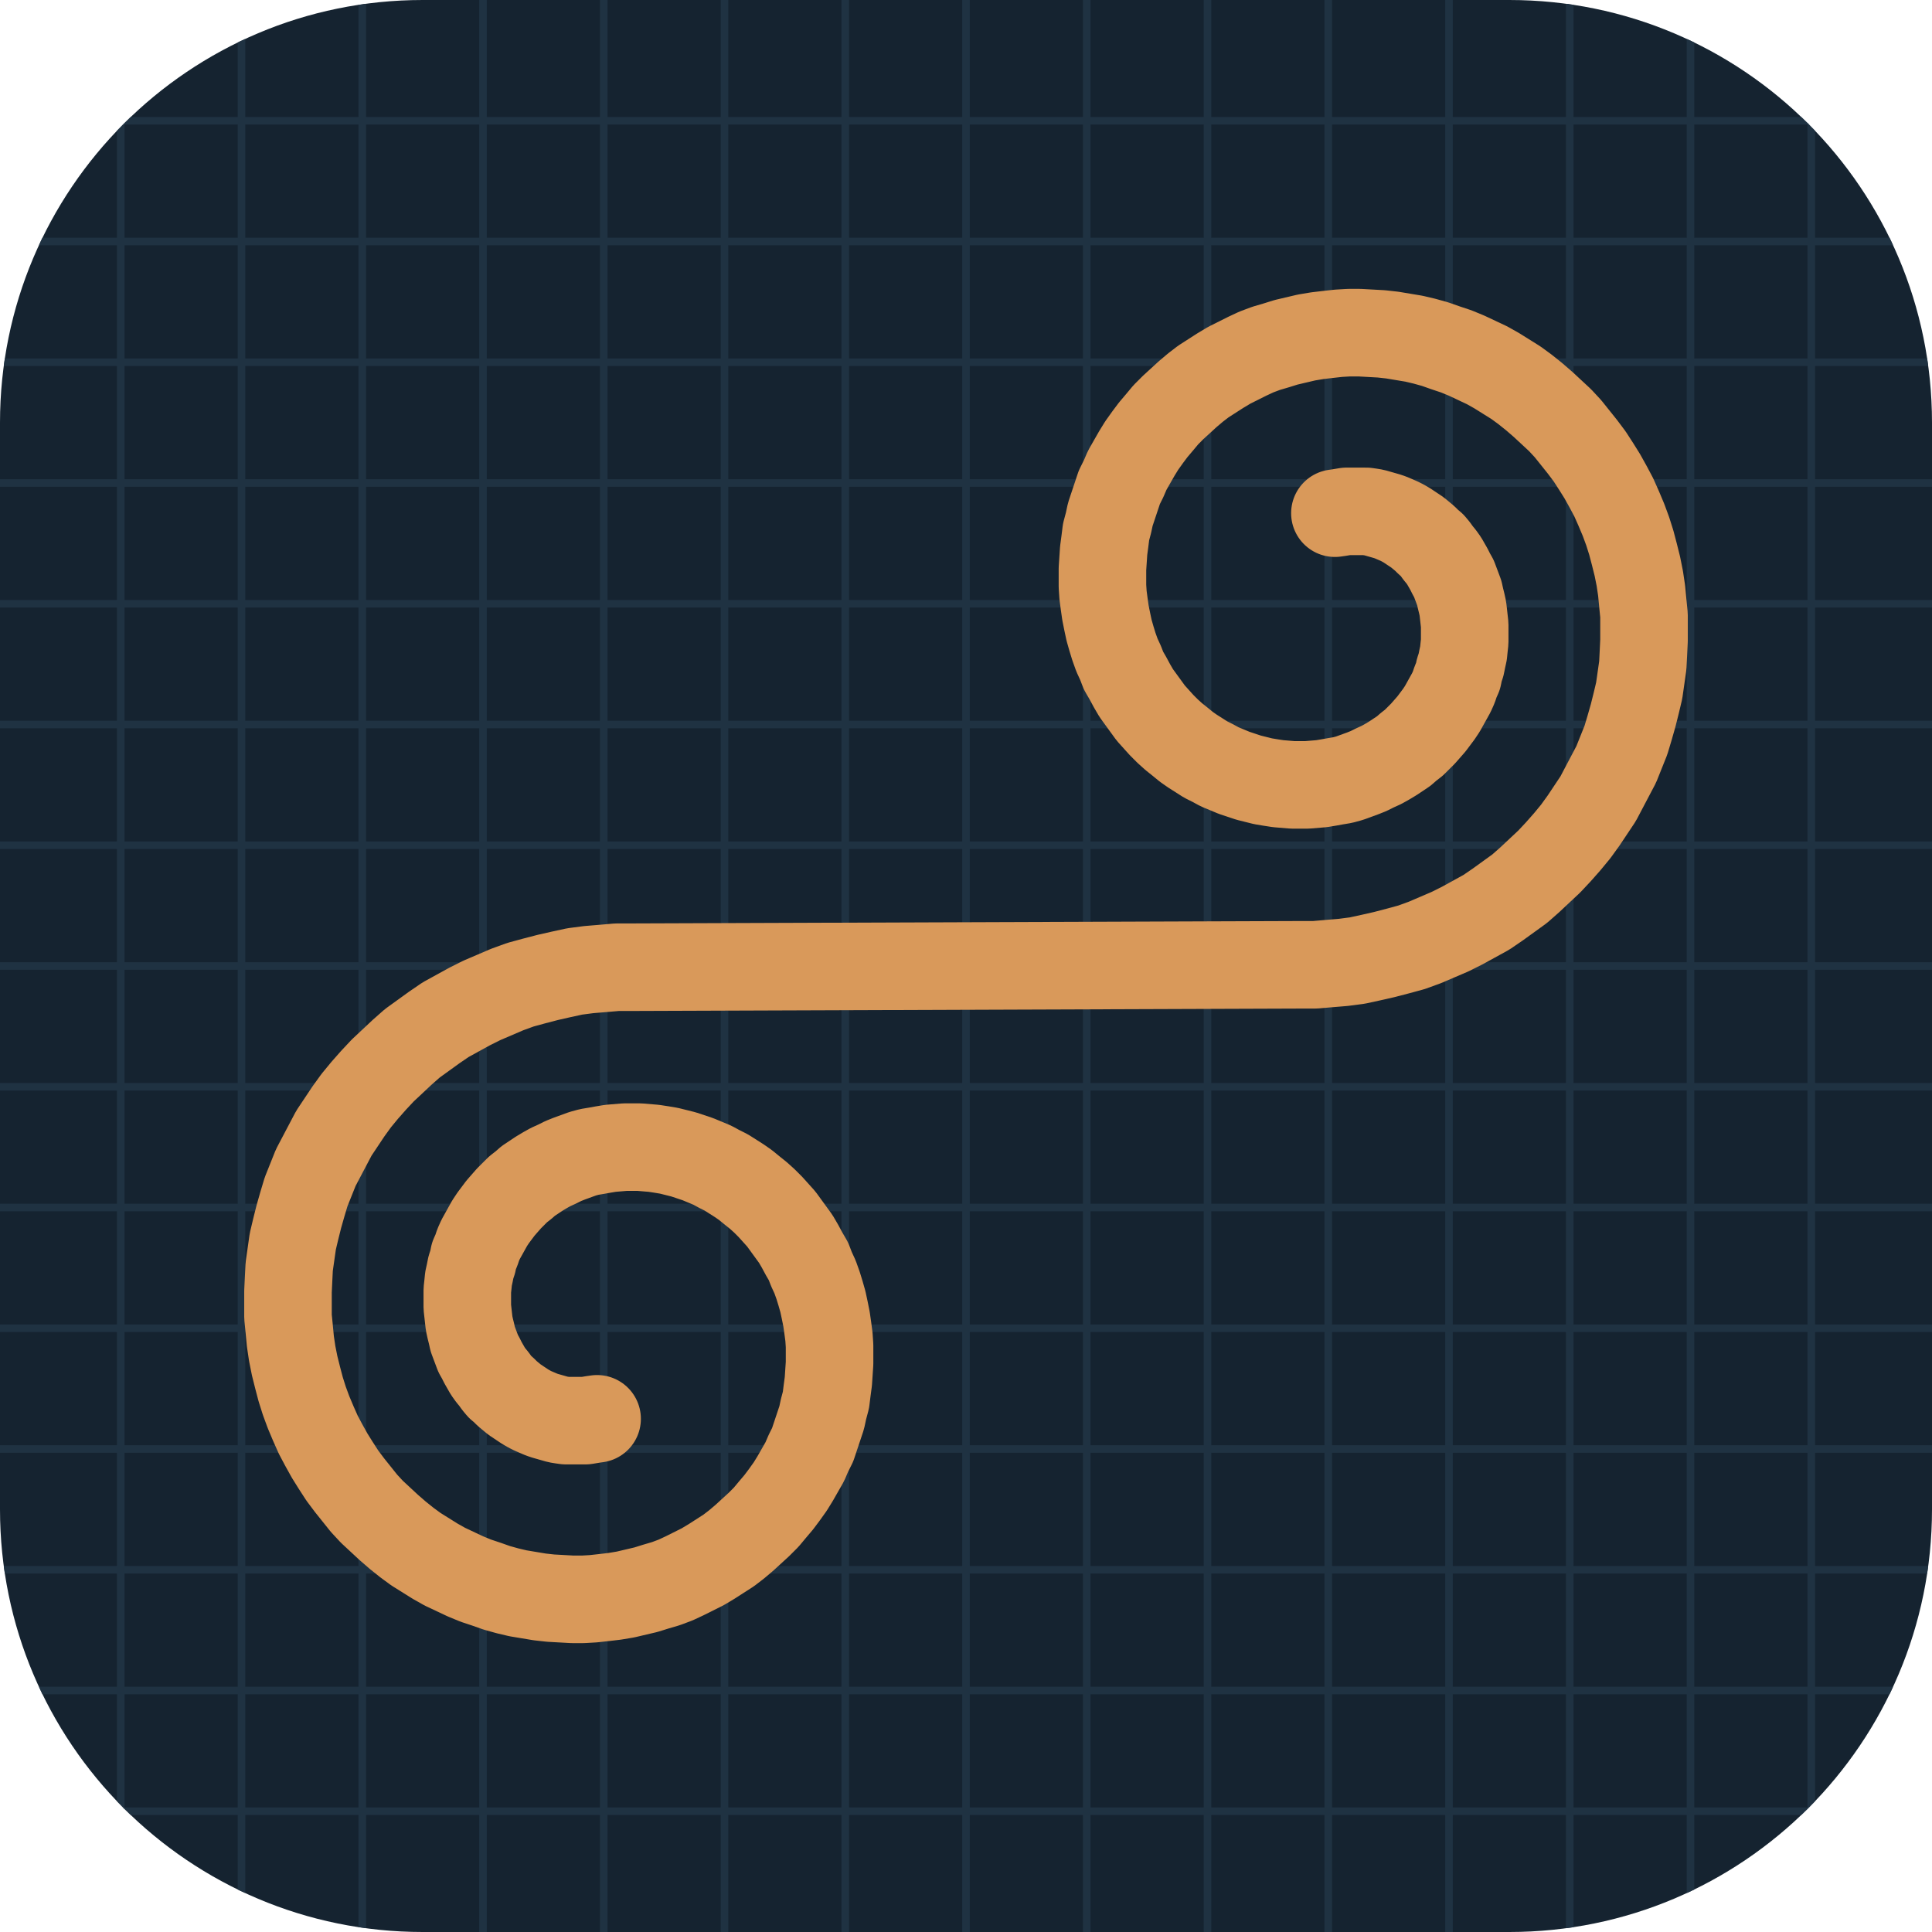
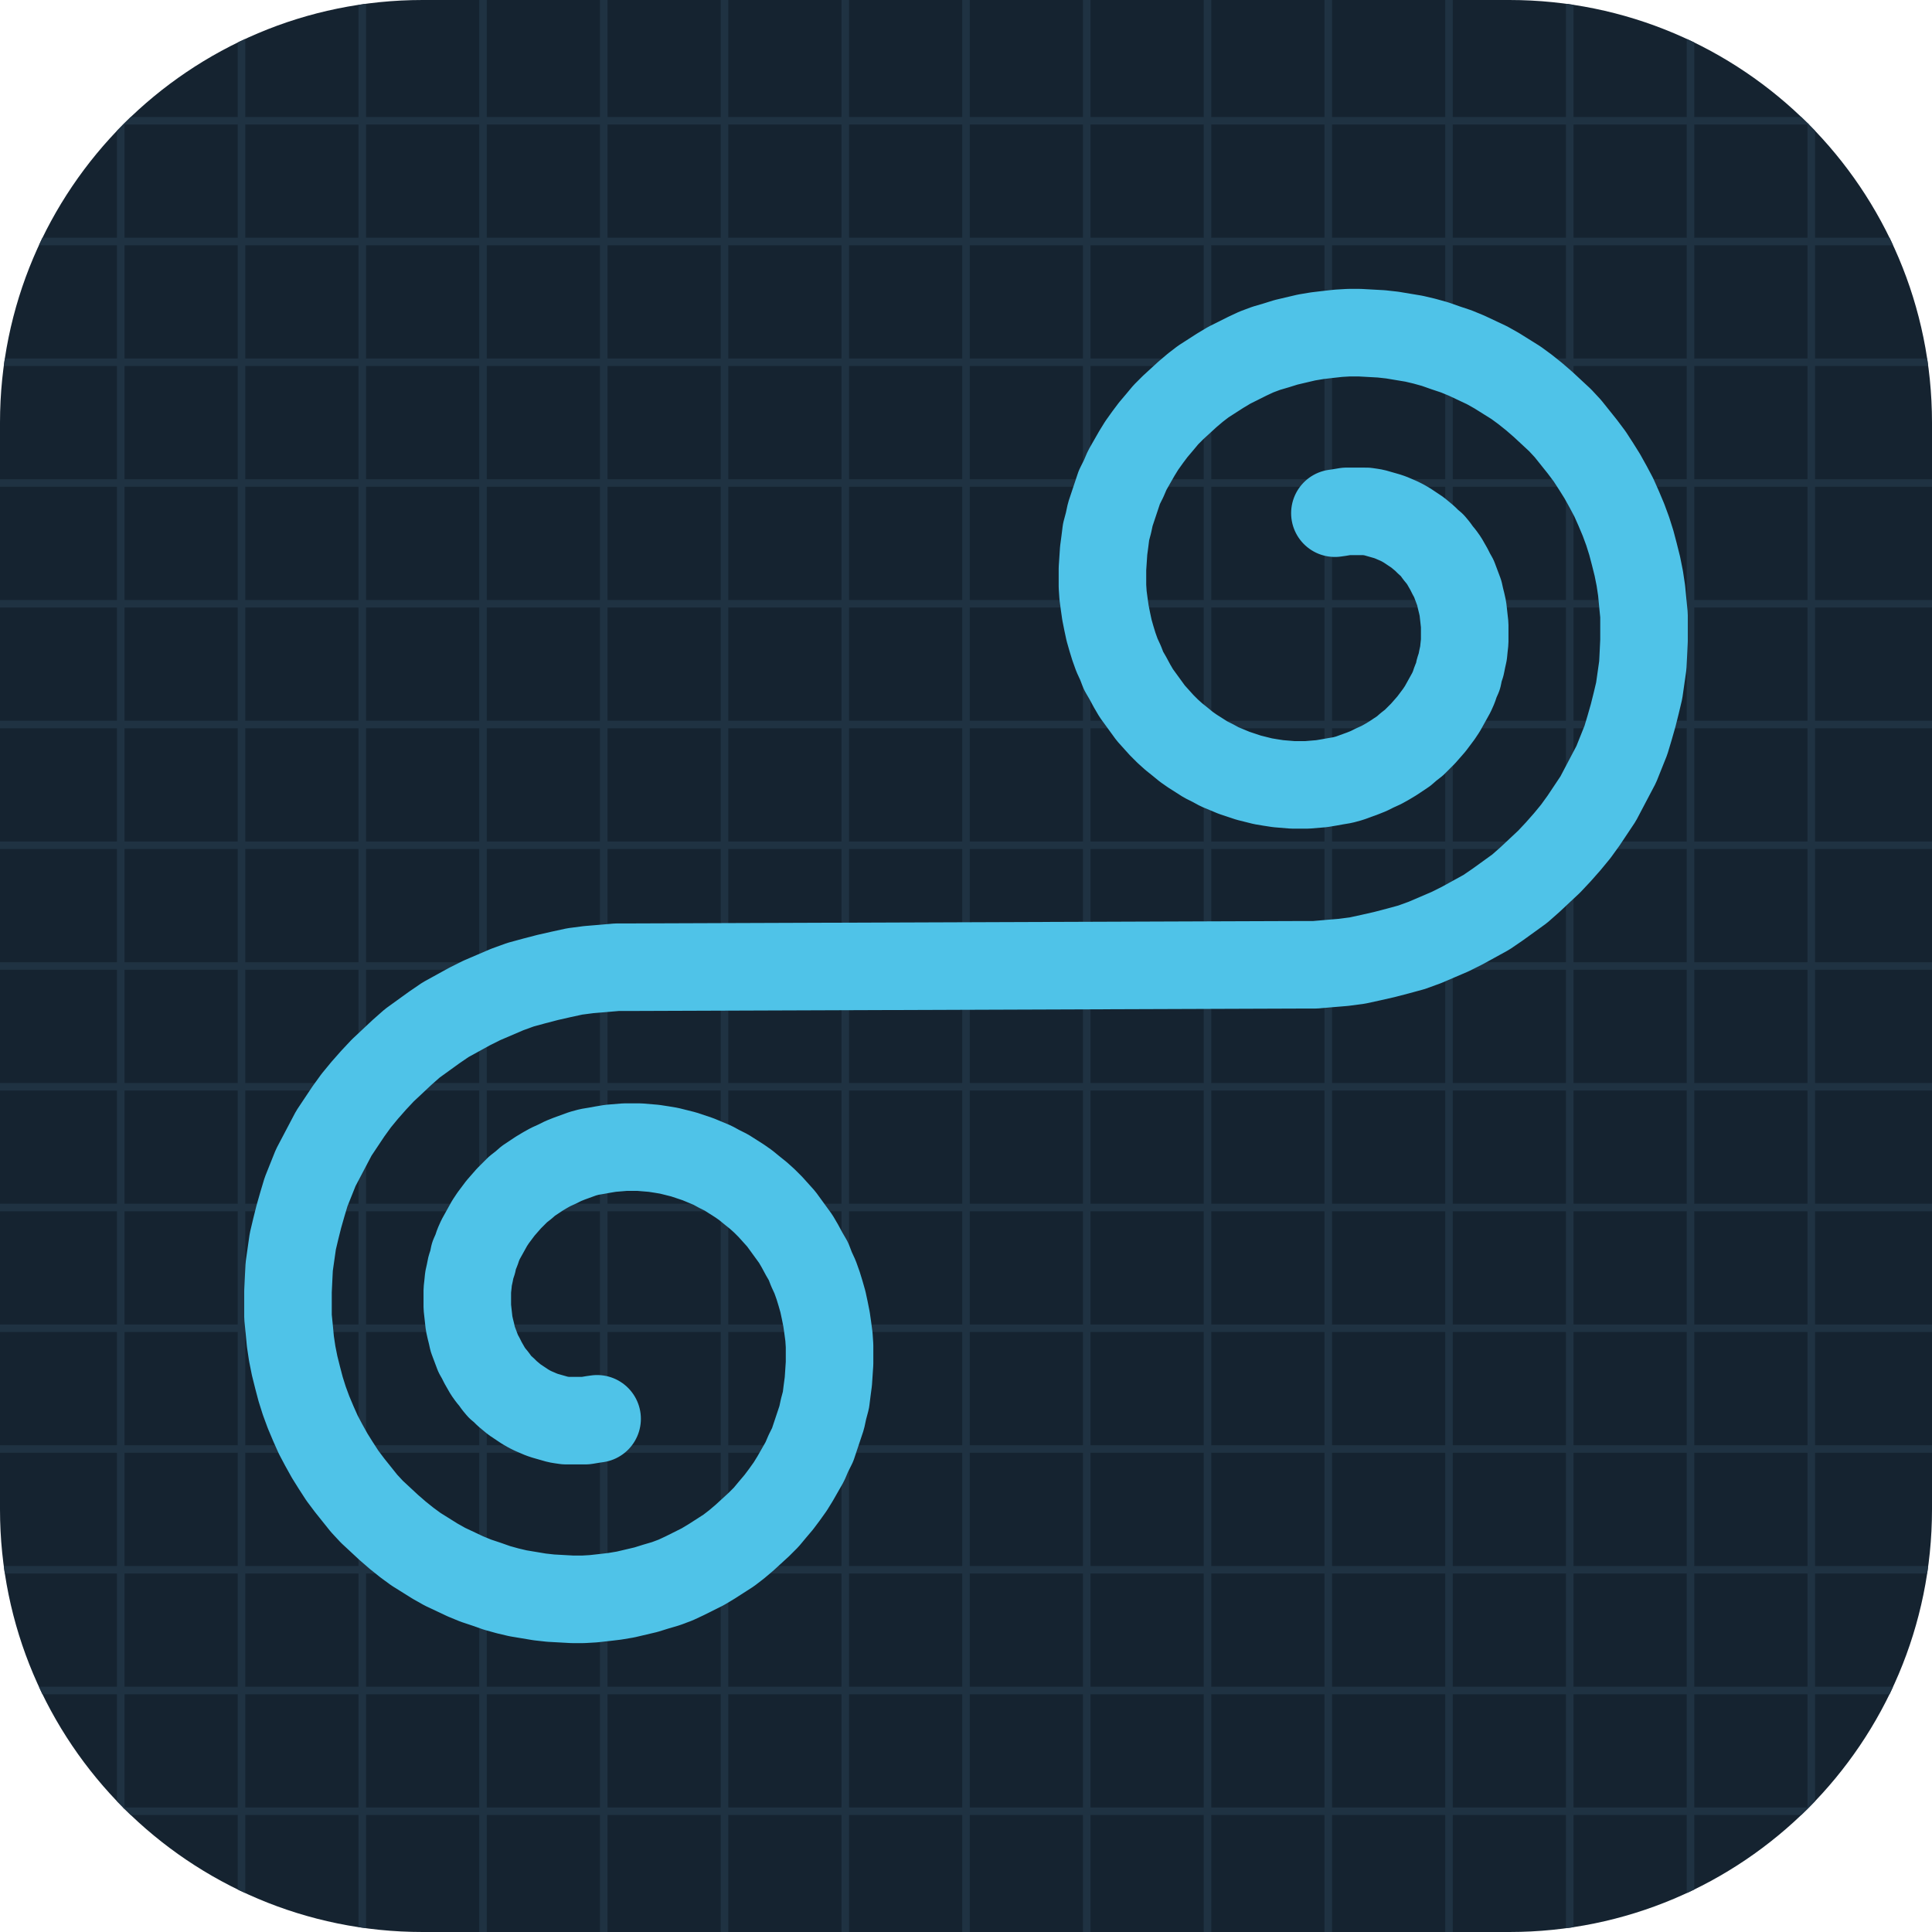
<svg xmlns="http://www.w3.org/2000/svg" viewBox="0 0 512 512">
  <clipPath id="tile">
    <rect width="512" height="512" rx="112" />
  </clipPath>
  <g clip-path="url(#tile)">
    <rect width="512" height="512" fill="#152330" />
    <path d="M32 0V512M0 32H512" stroke="#1f3242" stroke-width="2" />
    <path d="M64 0V512M0 64H512" stroke="#1f3242" stroke-width="2" />
    <path d="M96 0V512M0 96H512" stroke="#1f3242" stroke-width="2" />
    <path d="M128 0V512M0 128H512" stroke="#1f3242" stroke-width="2" />
    <path d="M160 0V512M0 160H512" stroke="#1f3242" stroke-width="2" />
    <path d="M192 0V512M0 192H512" stroke="#1f3242" stroke-width="2" />
    <path d="M224 0V512M0 224H512" stroke="#1f3242" stroke-width="2" />
    <path d="M256 0V512M0 256H512" stroke="#1f3242" stroke-width="2" />
    <path d="M288 0V512M0 288H512" stroke="#1f3242" stroke-width="2" />
    <path d="M320 0V512M0 320H512" stroke="#1f3242" stroke-width="2" />
    <path d="M352 0V512M0 352H512" stroke="#1f3242" stroke-width="2" />
    <path d="M384 0V512M0 384H512" stroke="#1f3242" stroke-width="2" />
    <path d="M416 0V512M0 416H512" stroke="#1f3242" stroke-width="2" />
    <path d="M448 0V512M0 448H512" stroke="#1f3242" stroke-width="2" />
    <path d="M480 0V512M0 480H512" stroke="#1f3242" stroke-width="2" />
  </g>
-   <path transform="translate(0 0) scale(16)" d="M9.89 23.5L9.82 23.51L9.76 23.52L9.7 23.53L9.64 23.53L9.57 23.53L9.51 23.53L9.44 23.53L9.37 23.53L9.3 23.52L9.24 23.51L9.17 23.49L9.1 23.47L9.03 23.45L8.97 23.43L8.9 23.4L8.83 23.37L8.77 23.34L8.7 23.3L8.64 23.26L8.58 23.22L8.52 23.18L8.46 23.13L8.4 23.08L8.34 23.02L8.28 22.97L8.23 22.91L8.18 22.84L8.13 22.78L8.08 22.71L8.04 22.64L8 22.57L7.96 22.49L7.92 22.42L7.89 22.34L7.86 22.26L7.83 22.18L7.81 22.09L7.79 22.01L7.77 21.92L7.76 21.83L7.75 21.74L7.74 21.65L7.74 21.56L7.74 21.46L7.74 21.37L7.75 21.28L7.76 21.18L7.78 21.09L7.8 20.99L7.83 20.9L7.85 20.8L7.89 20.71L7.92 20.62L7.96 20.53L8.01 20.44L8.06 20.35L8.11 20.26L8.17 20.17L8.23 20.09L8.29 20.01L8.36 19.93L8.43 19.85L8.51 19.77L8.58 19.7L8.67 19.63L8.75 19.56L8.84 19.5L8.93 19.44L9.03 19.38L9.12 19.33L9.23 19.28L9.33 19.23L9.43 19.19L9.54 19.15L9.65 19.11L9.76 19.08L9.88 19.06L9.99 19.04L10.11 19.02L10.23 19.01L10.35 19L10.47 19L10.59 19L10.71 19.01L10.83 19.02L10.96 19.04L11.08 19.06L11.2 19.09L11.32 19.12L11.44 19.16L11.56 19.2L11.68 19.25L11.8 19.3L11.91 19.36L12.03 19.42L12.14 19.49L12.25 19.56L12.35 19.63L12.46 19.72L12.56 19.8L12.66 19.89L12.76 19.99L12.85 20.09L12.94 20.19L13.02 20.3L13.1 20.41L13.18 20.52L13.25 20.64L13.32 20.77L13.39 20.89L13.44 21.02L13.5 21.15L13.55 21.29L13.59 21.42L13.63 21.56L13.66 21.7L13.69 21.85L13.71 21.99L13.73 22.14L13.74 22.29L13.74 22.43L13.74 22.58L13.73 22.73L13.72 22.88L13.7 23.03L13.68 23.19L13.64 23.34L13.61 23.48L13.56 23.63L13.51 23.78L13.46 23.93L13.39 24.07L13.33 24.21L13.25 24.35L13.17 24.49L13.09 24.62L12.99 24.76L12.9 24.88L12.79 25.01L12.69 25.13L12.57 25.25L12.45 25.36L12.33 25.47L12.2 25.58L12.07 25.68L11.93 25.77L11.79 25.86L11.64 25.95L11.5 26.02L11.34 26.1L11.19 26.17L11.03 26.23L10.86 26.28L10.7 26.33L10.53 26.37L10.36 26.41L10.18 26.44L10.01 26.46L9.83 26.48L9.66 26.49L9.48 26.49L9.3 26.48L9.12 26.47L8.94 26.45L8.76 26.42L8.58 26.39L8.41 26.35L8.23 26.3L8.06 26.24L7.88 26.18L7.71 26.11L7.54 26.03L7.37 25.95L7.21 25.86L7.05 25.76L6.89 25.66L6.74 25.55L6.59 25.43L6.44 25.3L6.3 25.17L6.16 25.04L6.03 24.9L5.91 24.75L5.79 24.6L5.67 24.44L5.56 24.27L5.46 24.11L5.36 23.93L5.27 23.76L5.19 23.58L5.11 23.39L5.04 23.2L4.98 23.01L4.93 22.82L4.88 22.62L4.84 22.42L4.81 22.22L4.79 22.01L4.77 21.81L4.77 21.6L4.77 21.39L4.78 21.18L4.79 20.98L4.82 20.77L4.85 20.56L4.9 20.35L4.95 20.15L5.01 19.94L5.07 19.74L5.15 19.54L5.23 19.34L5.33 19.15L5.43 18.96L5.53 18.77L5.65 18.59L5.77 18.41L5.9 18.23L6.04 18.06L6.19 17.89L6.34 17.73L6.5 17.58L6.66 17.43L6.83 17.28L7.01 17.15L7.19 17.02L7.38 16.89L7.58 16.78L7.78 16.67L7.98 16.57L8.19 16.48L8.4 16.39L8.62 16.31L8.84 16.25L9.07 16.19L9.29 16.14L9.52 16.09L9.75 16.06L9.99 16.04L10.22 16.02L10.46 16.02L21.54 15.98L21.78 15.98L22.01 15.96L22.25 15.94L22.48 15.91L22.71 15.86L22.93 15.81L23.16 15.75L23.38 15.69L23.6 15.61L23.81 15.52L24.02 15.43L24.22 15.33L24.42 15.22L24.62 15.11L24.81 14.98L24.99 14.85L25.17 14.72L25.34 14.57L25.5 14.42L25.66 14.27L25.81 14.11L25.96 13.94L26.1 13.77L26.23 13.59L26.35 13.41L26.47 13.23L26.57 13.04L26.67 12.85L26.77 12.66L26.85 12.46L26.93 12.26L26.99 12.06L27.05 11.85L27.1 11.65L27.15 11.44L27.18 11.23L27.21 11.02L27.22 10.82L27.23 10.61L27.23 10.4L27.23 10.19L27.21 9.99L27.19 9.78L27.16 9.58L27.12 9.38L27.07 9.18L27.02 8.99L26.96 8.8L26.89 8.61L26.81 8.42L26.73 8.24L26.64 8.07L26.54 7.89L26.44 7.73L26.33 7.56L26.21 7.4L26.09 7.25L25.97 7.1L25.84 6.96L25.7 6.83L25.56 6.7L25.41 6.57L25.26 6.45L25.11 6.34L24.95 6.24L24.79 6.14L24.63 6.05L24.46 5.97L24.29 5.89L24.12 5.82L23.94 5.76L23.77 5.7L23.59 5.65L23.42 5.61L23.24 5.58L23.06 5.55L22.88 5.53L22.7 5.52L22.52 5.51L22.34 5.51L22.17 5.52L21.99 5.54L21.82 5.56L21.64 5.59L21.47 5.63L21.3 5.67L21.14 5.72L20.97 5.77L20.81 5.83L20.66 5.9L20.5 5.98L20.36 6.05L20.21 6.14L20.07 6.23L19.93 6.32L19.8 6.42L19.67 6.53L19.55 6.64L19.43 6.75L19.31 6.87L19.21 6.99L19.1 7.12L19.01 7.24L18.91 7.38L18.83 7.51L18.75 7.65L18.67 7.79L18.61 7.93L18.54 8.07L18.49 8.22L18.44 8.37L18.39 8.52L18.36 8.66L18.32 8.81L18.3 8.97L18.28 9.12L18.27 9.27L18.26 9.42L18.26 9.57L18.26 9.71L18.27 9.86L18.29 10.01L18.31 10.15L18.34 10.3L18.37 10.44L18.41 10.58L18.45 10.71L18.5 10.85L18.56 10.98L18.61 11.11L18.68 11.23L18.75 11.36L18.82 11.48L18.9 11.59L18.98 11.7L19.06 11.81L19.15 11.91L19.24 12.01L19.34 12.11L19.44 12.2L19.54 12.28L19.65 12.37L19.75 12.44L19.86 12.51L19.97 12.58L20.09 12.64L20.2 12.7L20.32 12.75L20.44 12.8L20.56 12.84L20.68 12.88L20.8 12.91L20.92 12.94L21.04 12.96L21.17 12.98L21.29 12.99L21.41 13L21.53 13L21.65 13L21.77 12.99L21.89 12.98L22.01 12.96L22.12 12.94L22.24 12.92L22.35 12.89L22.46 12.85L22.57 12.81L22.67 12.77L22.77 12.72L22.88 12.67L22.97 12.62L23.07 12.56L23.16 12.5L23.25 12.44L23.33 12.37L23.42 12.3L23.49 12.23L23.57 12.15L23.64 12.07L23.71 11.99L23.77 11.91L23.83 11.83L23.89 11.74L23.94 11.65L23.99 11.56L24.04 11.47L24.08 11.38L24.11 11.29L24.15 11.2L24.17 11.1L24.2 11.01L24.22 10.91L24.24 10.82L24.25 10.72L24.26 10.63L24.26 10.54L24.26 10.44L24.26 10.35L24.25 10.26L24.24 10.17L24.23 10.08L24.21 9.99L24.19 9.91L24.17 9.82L24.14 9.74L24.11 9.66L24.08 9.58L24.04 9.51L24 9.43L23.96 9.36L23.92 9.29L23.87 9.22L23.82 9.16L23.77 9.09L23.72 9.03L23.66 8.98L23.6 8.92L23.54 8.87L23.48 8.82L23.42 8.78L23.36 8.74L23.3 8.7L23.23 8.66L23.17 8.63L23.1 8.6L23.03 8.57L22.97 8.55L22.9 8.53L22.83 8.51L22.76 8.49L22.7 8.48L22.63 8.47L22.56 8.47L22.49 8.47L22.43 8.47L22.36 8.47L22.3 8.47L22.24 8.48L22.18 8.49L22.11 8.5" fill="none" stroke="#d9995a" stroke-width="1.45" stroke-linecap="round" stroke-linejoin="round" />
+   <path transform="translate(0 0) scale(16)" d="M9.89 23.5L9.82 23.51L9.76 23.52L9.7 23.53L9.64 23.53L9.57 23.53L9.51 23.53L9.44 23.53L9.37 23.53L9.3 23.52L9.24 23.51L9.17 23.49L9.1 23.47L9.03 23.45L8.97 23.43L8.9 23.4L8.83 23.37L8.77 23.34L8.7 23.3L8.64 23.26L8.58 23.22L8.52 23.18L8.46 23.13L8.4 23.08L8.34 23.02L8.28 22.97L8.23 22.91L8.18 22.84L8.13 22.78L8.08 22.71L8.04 22.64L8 22.57L7.96 22.49L7.92 22.42L7.89 22.34L7.86 22.26L7.83 22.18L7.81 22.09L7.79 22.01L7.77 21.92L7.76 21.83L7.75 21.74L7.74 21.65L7.74 21.56L7.74 21.46L7.74 21.37L7.75 21.28L7.76 21.18L7.78 21.09L7.8 20.99L7.83 20.9L7.85 20.8L7.89 20.71L7.92 20.62L7.96 20.53L8.01 20.44L8.06 20.35L8.11 20.26L8.17 20.17L8.23 20.09L8.29 20.01L8.36 19.93L8.43 19.85L8.51 19.77L8.58 19.7L8.67 19.63L8.75 19.56L8.84 19.5L8.93 19.44L9.03 19.38L9.12 19.33L9.23 19.28L9.33 19.23L9.43 19.19L9.54 19.15L9.65 19.11L9.76 19.08L9.88 19.06L9.99 19.04L10.11 19.02L10.23 19.01L10.35 19L10.47 19L10.59 19L10.71 19.01L10.83 19.02L10.96 19.04L11.08 19.06L11.2 19.09L11.32 19.12L11.44 19.16L11.56 19.2L11.68 19.25L11.8 19.3L11.91 19.36L12.03 19.42L12.14 19.49L12.25 19.56L12.35 19.63L12.46 19.72L12.56 19.8L12.66 19.89L12.76 19.99L12.85 20.09L12.94 20.19L13.02 20.3L13.1 20.41L13.18 20.52L13.25 20.64L13.32 20.77L13.39 20.89L13.44 21.02L13.5 21.15L13.55 21.29L13.59 21.42L13.63 21.56L13.66 21.7L13.69 21.85L13.71 21.99L13.73 22.14L13.74 22.29L13.74 22.43L13.74 22.58L13.73 22.73L13.72 22.88L13.7 23.03L13.68 23.19L13.64 23.34L13.61 23.48L13.56 23.63L13.51 23.78L13.46 23.93L13.39 24.07L13.33 24.21L13.25 24.35L13.17 24.49L13.09 24.62L12.99 24.76L12.9 24.88L12.79 25.01L12.69 25.13L12.57 25.25L12.45 25.36L12.33 25.47L12.2 25.58L12.07 25.68L11.93 25.77L11.79 25.86L11.64 25.95L11.5 26.02L11.34 26.1L11.19 26.17L11.03 26.23L10.86 26.28L10.7 26.33L10.53 26.37L10.36 26.41L10.18 26.44L10.01 26.46L9.83 26.48L9.66 26.49L9.48 26.49L9.3 26.48L9.12 26.47L8.94 26.45L8.76 26.42L8.58 26.39L8.41 26.35L8.23 26.3L8.06 26.24L7.88 26.18L7.71 26.11L7.54 26.03L7.37 25.95L7.21 25.86L7.05 25.76L6.89 25.66L6.74 25.55L6.59 25.43L6.44 25.3L6.3 25.17L6.16 25.04L6.03 24.9L5.91 24.75L5.79 24.6L5.67 24.44L5.56 24.27L5.46 24.11L5.36 23.93L5.27 23.76L5.19 23.58L5.11 23.39L5.04 23.2L4.98 23.01L4.93 22.82L4.88 22.62L4.84 22.42L4.81 22.22L4.79 22.01L4.77 21.81L4.77 21.6L4.77 21.39L4.78 21.18L4.79 20.98L4.82 20.77L4.85 20.56L4.9 20.35L4.95 20.15L5.01 19.94L5.07 19.74L5.15 19.54L5.23 19.34L5.33 19.15L5.43 18.96L5.53 18.77L5.65 18.59L5.77 18.41L5.9 18.23L6.04 18.06L6.19 17.89L6.34 17.73L6.5 17.58L6.66 17.43L6.83 17.28L7.01 17.15L7.19 17.02L7.38 16.89L7.58 16.78L7.78 16.67L7.98 16.57L8.19 16.48L8.4 16.39L8.62 16.31L8.84 16.25L9.07 16.19L9.29 16.14L9.52 16.09L9.75 16.06L9.99 16.04L10.22 16.02L10.46 16.02L21.54 15.98L21.78 15.98L22.01 15.96L22.25 15.94L22.48 15.91L22.71 15.86L22.93 15.81L23.16 15.75L23.38 15.69L23.6 15.61L23.81 15.52L24.02 15.43L24.22 15.33L24.42 15.22L24.62 15.11L24.81 14.98L24.99 14.85L25.17 14.72L25.34 14.57L25.5 14.42L25.66 14.27L25.81 14.11L25.96 13.94L26.1 13.77L26.23 13.59L26.35 13.41L26.47 13.23L26.57 13.04L26.67 12.85L26.77 12.66L26.85 12.46L26.93 12.26L26.99 12.06L27.05 11.85L27.1 11.65L27.15 11.44L27.18 11.23L27.21 11.02L27.22 10.82L27.23 10.61L27.23 10.4L27.23 10.19L27.21 9.99L27.19 9.78L27.16 9.58L27.12 9.38L27.07 9.18L27.02 8.99L26.96 8.8L26.89 8.61L26.81 8.42L26.73 8.24L26.64 8.07L26.54 7.89L26.44 7.73L26.33 7.56L26.21 7.4L26.09 7.25L25.97 7.1L25.84 6.96L25.7 6.83L25.56 6.7L25.41 6.57L25.26 6.45L25.11 6.34L24.95 6.24L24.79 6.14L24.63 6.05L24.46 5.97L24.29 5.89L24.12 5.82L23.94 5.76L23.77 5.7L23.59 5.65L23.42 5.61L23.24 5.58L23.06 5.55L22.88 5.53L22.7 5.52L22.52 5.51L22.34 5.51L22.17 5.52L21.99 5.54L21.82 5.56L21.64 5.59L21.47 5.63L21.3 5.67L21.14 5.72L20.97 5.77L20.81 5.83L20.66 5.9L20.5 5.98L20.36 6.05L20.21 6.14L20.07 6.23L19.93 6.32L19.8 6.42L19.67 6.53L19.55 6.64L19.43 6.75L19.31 6.87L19.21 6.99L19.1 7.12L19.01 7.24L18.91 7.38L18.83 7.51L18.75 7.65L18.67 7.79L18.61 7.93L18.54 8.07L18.49 8.22L18.44 8.37L18.39 8.52L18.36 8.66L18.32 8.81L18.3 8.97L18.28 9.12L18.27 9.27L18.26 9.42L18.26 9.57L18.26 9.71L18.27 9.86L18.29 10.01L18.31 10.15L18.34 10.3L18.37 10.44L18.41 10.58L18.45 10.71L18.5 10.85L18.56 10.98L18.61 11.11L18.68 11.23L18.75 11.36L18.82 11.48L18.9 11.59L18.98 11.7L19.06 11.81L19.15 11.91L19.24 12.01L19.34 12.11L19.44 12.2L19.54 12.28L19.65 12.37L19.75 12.44L19.86 12.51L19.97 12.58L20.09 12.64L20.2 12.7L20.32 12.75L20.44 12.8L20.56 12.84L20.68 12.88L20.8 12.91L20.92 12.94L21.04 12.96L21.17 12.98L21.29 12.99L21.41 13L21.53 13L21.65 13L21.77 12.99L21.89 12.98L22.01 12.96L22.12 12.94L22.24 12.92L22.35 12.89L22.46 12.85L22.57 12.81L22.67 12.77L22.77 12.72L22.88 12.67L22.97 12.62L23.07 12.56L23.16 12.5L23.25 12.44L23.33 12.37L23.42 12.3L23.49 12.23L23.57 12.15L23.64 12.07L23.71 11.99L23.77 11.91L23.83 11.83L23.89 11.74L23.94 11.65L23.99 11.56L24.04 11.47L24.08 11.38L24.11 11.29L24.15 11.2L24.17 11.1L24.2 11.01L24.22 10.91L24.24 10.82L24.25 10.72L24.26 10.63L24.26 10.54L24.26 10.44L24.26 10.35L24.25 10.26L24.24 10.17L24.23 10.08L24.21 9.99L24.19 9.91L24.17 9.82L24.14 9.74L24.11 9.66L24.08 9.58L24.04 9.51L24 9.43L23.96 9.36L23.92 9.29L23.87 9.22L23.82 9.16L23.77 9.09L23.72 9.03L23.66 8.98L23.6 8.92L23.54 8.87L23.48 8.82L23.42 8.78L23.36 8.74L23.3 8.7L23.23 8.66L23.17 8.63L23.1 8.6L23.03 8.57L22.97 8.55L22.9 8.53L22.83 8.51L22.76 8.49L22.7 8.48L22.63 8.47L22.56 8.47L22.49 8.47L22.43 8.47L22.36 8.47L22.3 8.47L22.24 8.48L22.18 8.49L22.11 8.5" fill="none" stroke="#4fc3e8" stroke-width="1.45" stroke-linecap="round" stroke-linejoin="round" />
</svg>
